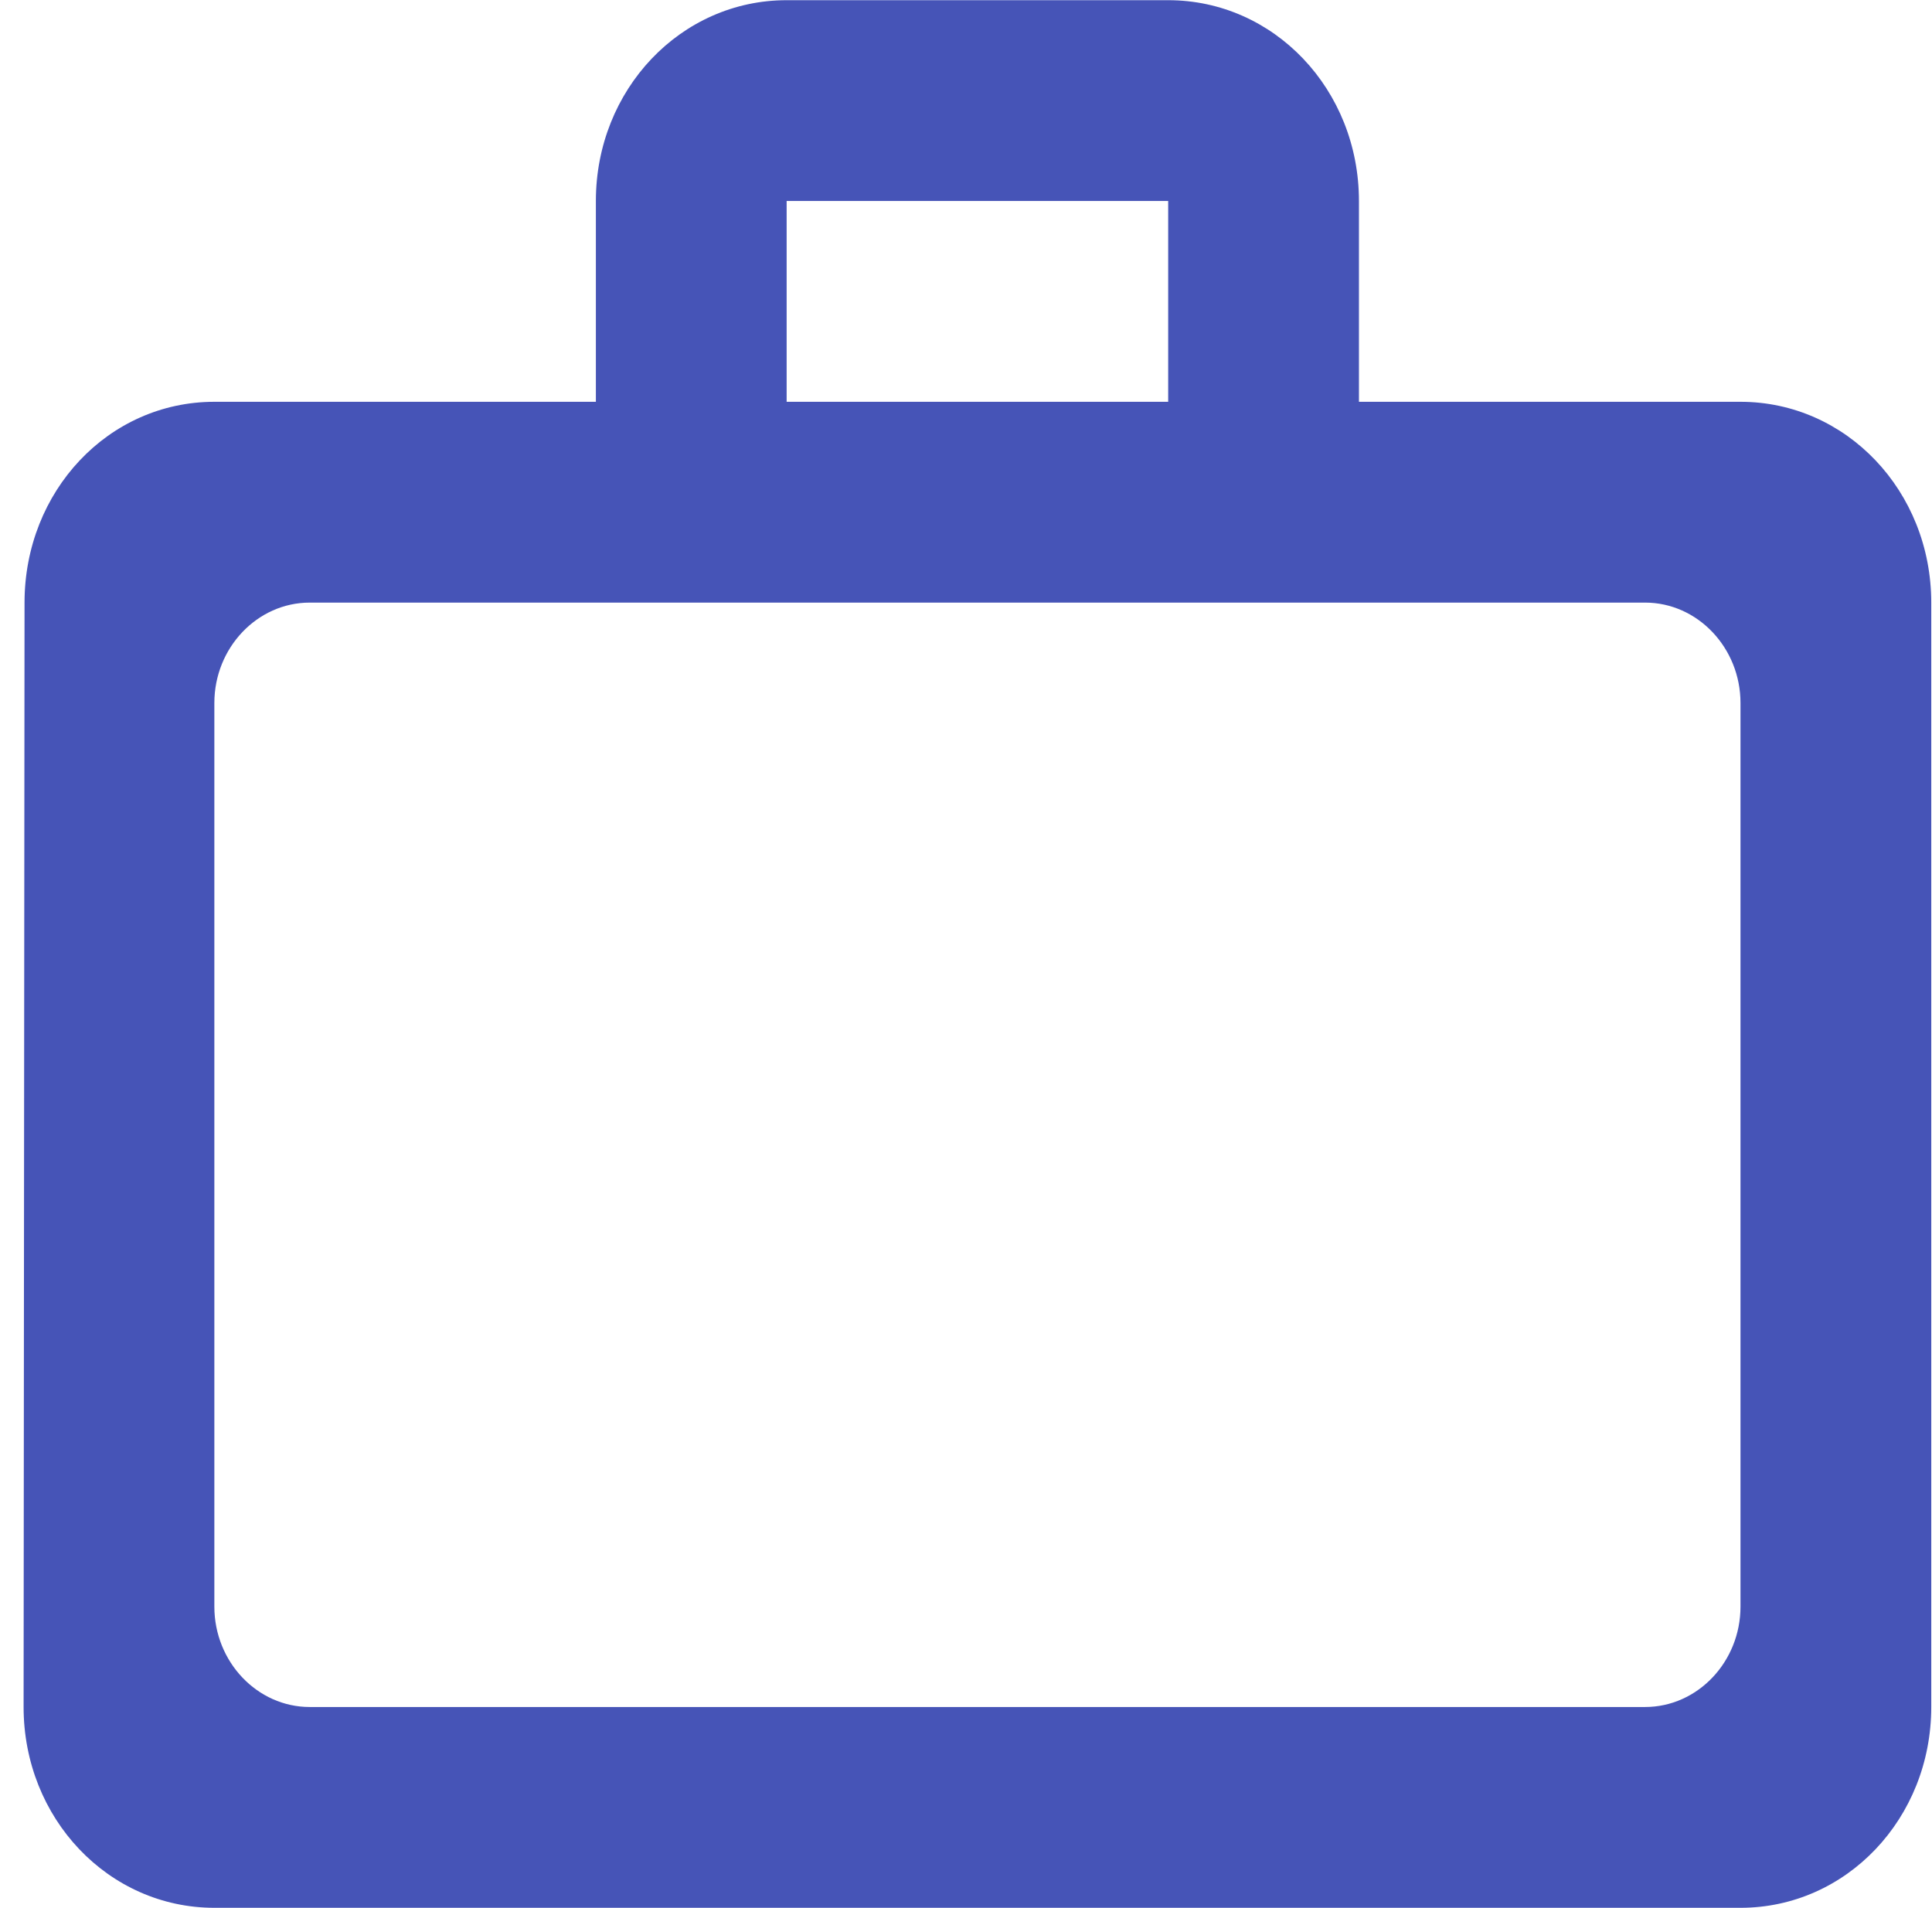
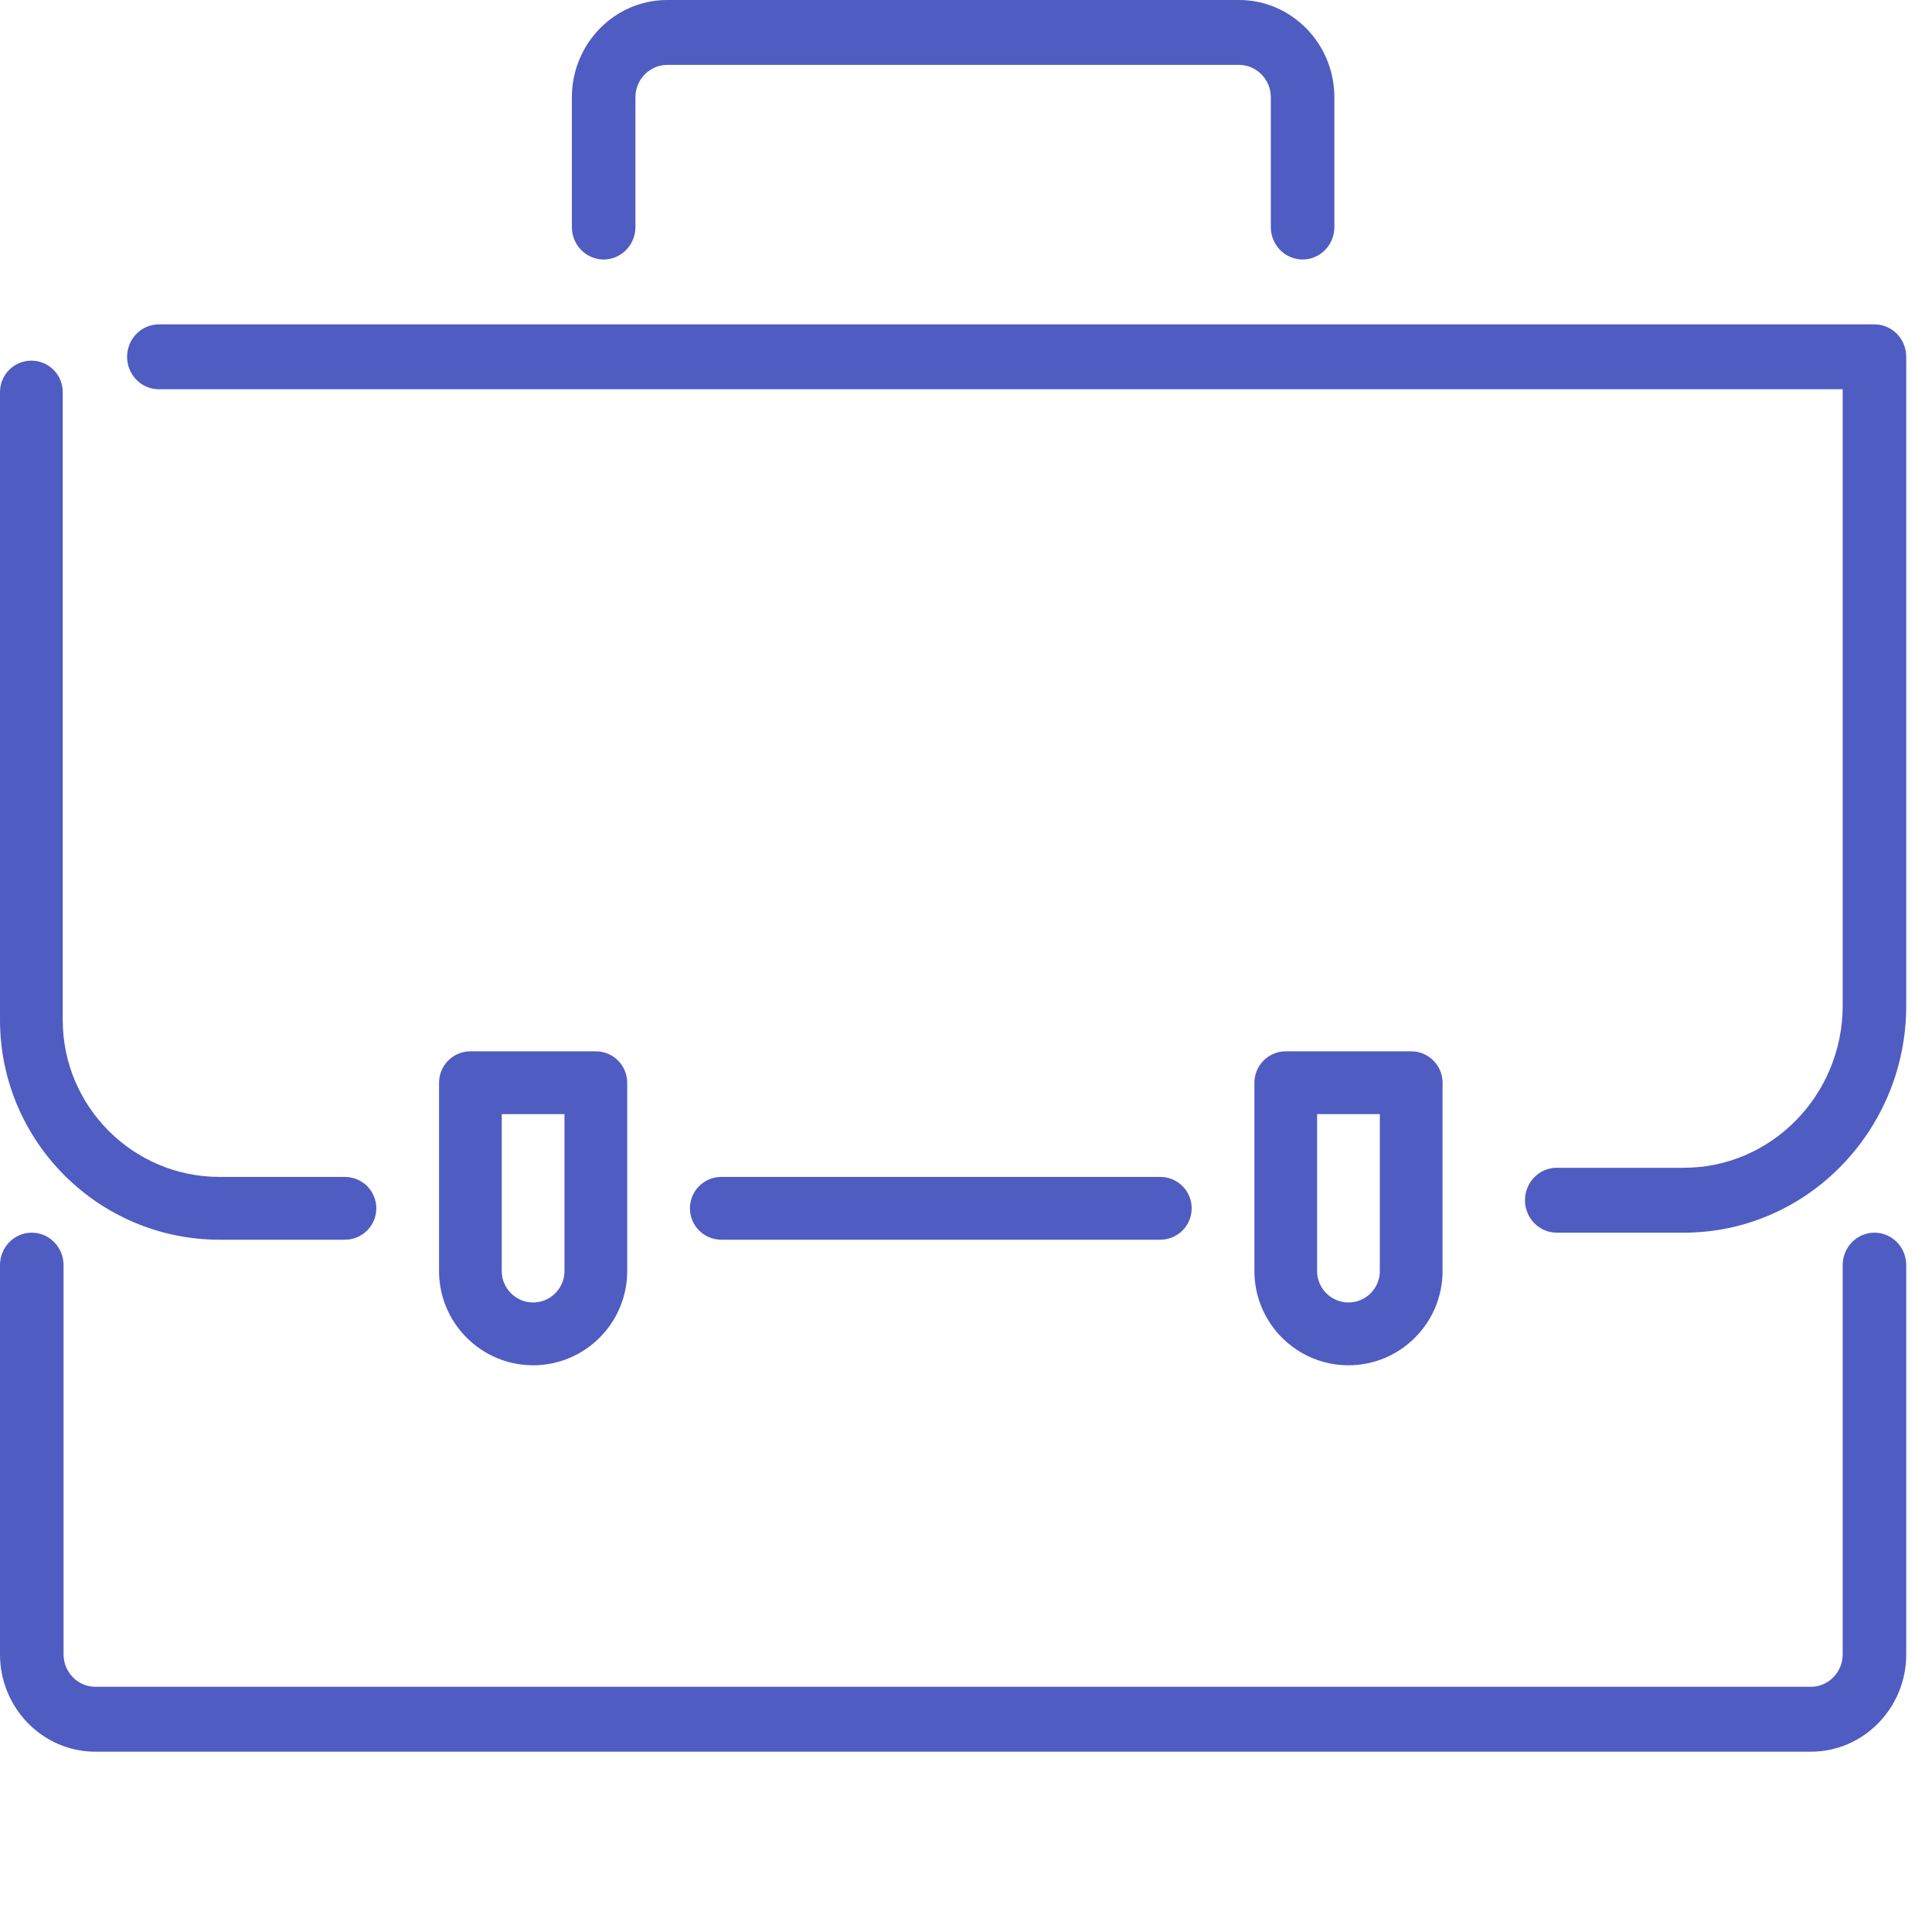
- <svg xmlns="http://www.w3.org/2000/svg" width="80" height="79" viewBox="0 0 80 79" fill="none">
-   <path d="M48.372 16.638V8.323H32.573V16.638H48.372ZM8.876 29.11V66.528C8.876 68.814 10.653 70.685 12.825 70.685H68.12C70.292 70.685 72.07 68.814 72.07 66.528V29.11C72.07 26.824 70.292 24.953 68.12 24.953H12.825C10.653 24.953 8.876 26.824 8.876 29.11ZM72.07 16.638C76.454 16.638 79.969 20.338 79.969 24.953V70.685C79.969 75.3 76.454 79 72.07 79H8.876C4.492 79 0.977 75.3 0.977 70.685L1.016 24.953C1.016 20.338 4.492 16.638 8.876 16.638H24.674V8.323C24.674 3.708 28.189 0.008 32.573 0.008H48.372C52.756 0.008 56.271 3.708 56.271 8.323V16.638H72.07Z" fill="#4654B7" />
+ <svg xmlns="http://www.w3.org/2000/svg" width="75" height="75" viewBox="0 0 75 75" fill="none">
+   <path d="M70.3 68H3.7C1.66 68 0 66.305 0 64.222V49.111C0 48.777 0.13 48.457 0.361 48.221C0.593 47.984 0.906 47.852 1.233 47.852C1.56 47.852 1.874 47.984 2.105 48.221C2.337 48.457 2.467 48.777 2.467 49.111V64.222C2.467 64.915 3.022 65.481 3.7 65.481H70.3C70.978 65.481 71.533 64.915 71.533 64.222V49.111C71.533 48.777 71.663 48.457 71.895 48.221C72.126 47.984 72.44 47.852 72.767 47.852C73.094 47.852 73.407 47.984 73.639 48.221C73.87 48.457 74 48.777 74 49.111V64.222C74 66.305 72.34 68 70.3 68ZM50.567 10.074C50.24 10.074 49.926 9.941 49.695 9.705C49.463 9.469 49.333 9.149 49.333 8.815V3.778C49.333 3.085 48.778 2.519 48.1 2.519H25.9C25.222 2.519 24.667 3.085 24.667 3.778V8.815C24.667 9.149 24.537 9.469 24.305 9.705C24.074 9.941 23.76 10.074 23.433 10.074C23.106 10.074 22.793 9.941 22.561 9.705C22.33 9.469 22.2 9.149 22.2 8.815V3.778C22.2 1.695 23.86 0 25.9 0H48.1C50.14 0 51.8 1.695 51.8 3.778V8.815C51.8 9.149 51.67 9.469 51.439 9.705C51.208 9.941 50.894 10.074 50.567 10.074ZM65.367 47.852H60.433C60.106 47.852 59.792 47.719 59.561 47.483C59.33 47.247 59.2 46.927 59.2 46.593C59.2 46.259 59.33 45.938 59.561 45.702C59.792 45.466 60.106 45.333 60.433 45.333H65.367C68.768 45.333 71.533 42.51 71.533 39.037V15.111H6.167C5.84 15.111 5.526 14.978 5.295 14.742C5.063 14.506 4.933 14.186 4.933 13.852C4.933 13.518 5.063 13.198 5.295 12.961C5.526 12.725 5.84 12.593 6.167 12.593H72.767C73.094 12.593 73.407 12.725 73.639 12.961C73.87 13.198 74 13.518 74 13.852V39.037C74 43.898 70.127 47.852 65.367 47.852Z" fill="#4856BE" fill-opacity="0.96" />
+   <path d="M13.391 48.125H8.522C3.823 48.125 0 44.298 0 39.594V15.219C0 14.896 0.128 14.585 0.357 14.357C0.585 14.128 0.895 14 1.217 14C1.54 14 1.85 14.128 2.078 14.357C2.307 14.585 2.435 14.896 2.435 15.219V39.594C2.435 42.955 5.164 45.688 8.522 45.688H13.391C13.714 45.688 14.024 45.816 14.252 46.044C14.48 46.273 14.609 46.583 14.609 46.906C14.609 47.23 14.48 47.539 14.252 47.768C14.024 47.997 13.714 48.125 13.391 48.125ZM45.044 48.125H28C27.677 48.125 27.367 47.997 27.139 47.768C26.911 47.539 26.783 47.23 26.783 46.906C26.783 46.583 26.911 46.273 27.139 46.044C27.367 45.816 27.677 45.688 28 45.688H45.044C45.366 45.688 45.676 45.816 45.904 46.044C46.133 46.273 46.261 46.583 46.261 46.906C46.261 47.23 46.133 47.539 45.904 47.768C45.676 47.997 45.366 48.125 45.044 48.125ZM20.696 53C18.682 53 17.044 51.36 17.044 49.344V42.031C17.044 41.708 17.172 41.398 17.4 41.169C17.628 40.941 17.938 40.812 18.261 40.812H23.13C23.453 40.812 23.763 40.941 23.991 41.169C24.22 41.398 24.348 41.708 24.348 42.031V49.344C24.348 51.36 22.709 53 20.696 53ZM19.478 43.25V49.344C19.478 50.014 20.026 50.562 20.696 50.562C21.365 50.562 21.913 50.014 21.913 49.344V43.25H19.478ZM52.348 53C50.334 53 48.696 51.36 48.696 49.344V42.031C48.696 41.708 48.824 41.398 49.052 41.169C49.281 40.941 49.59 40.812 49.913 40.812H54.783C55.105 40.812 55.415 40.941 55.643 41.169C55.872 41.398 56 41.708 56 42.031V49.344C56 51.36 54.361 53 52.348 53ZM51.13 43.25V49.344C51.13 50.014 51.678 50.562 52.348 50.562C53.017 50.562 53.565 50.014 53.565 49.344V43.25H51.13Z" fill="#4856BE" fill-opacity="0.96" />
</svg>
